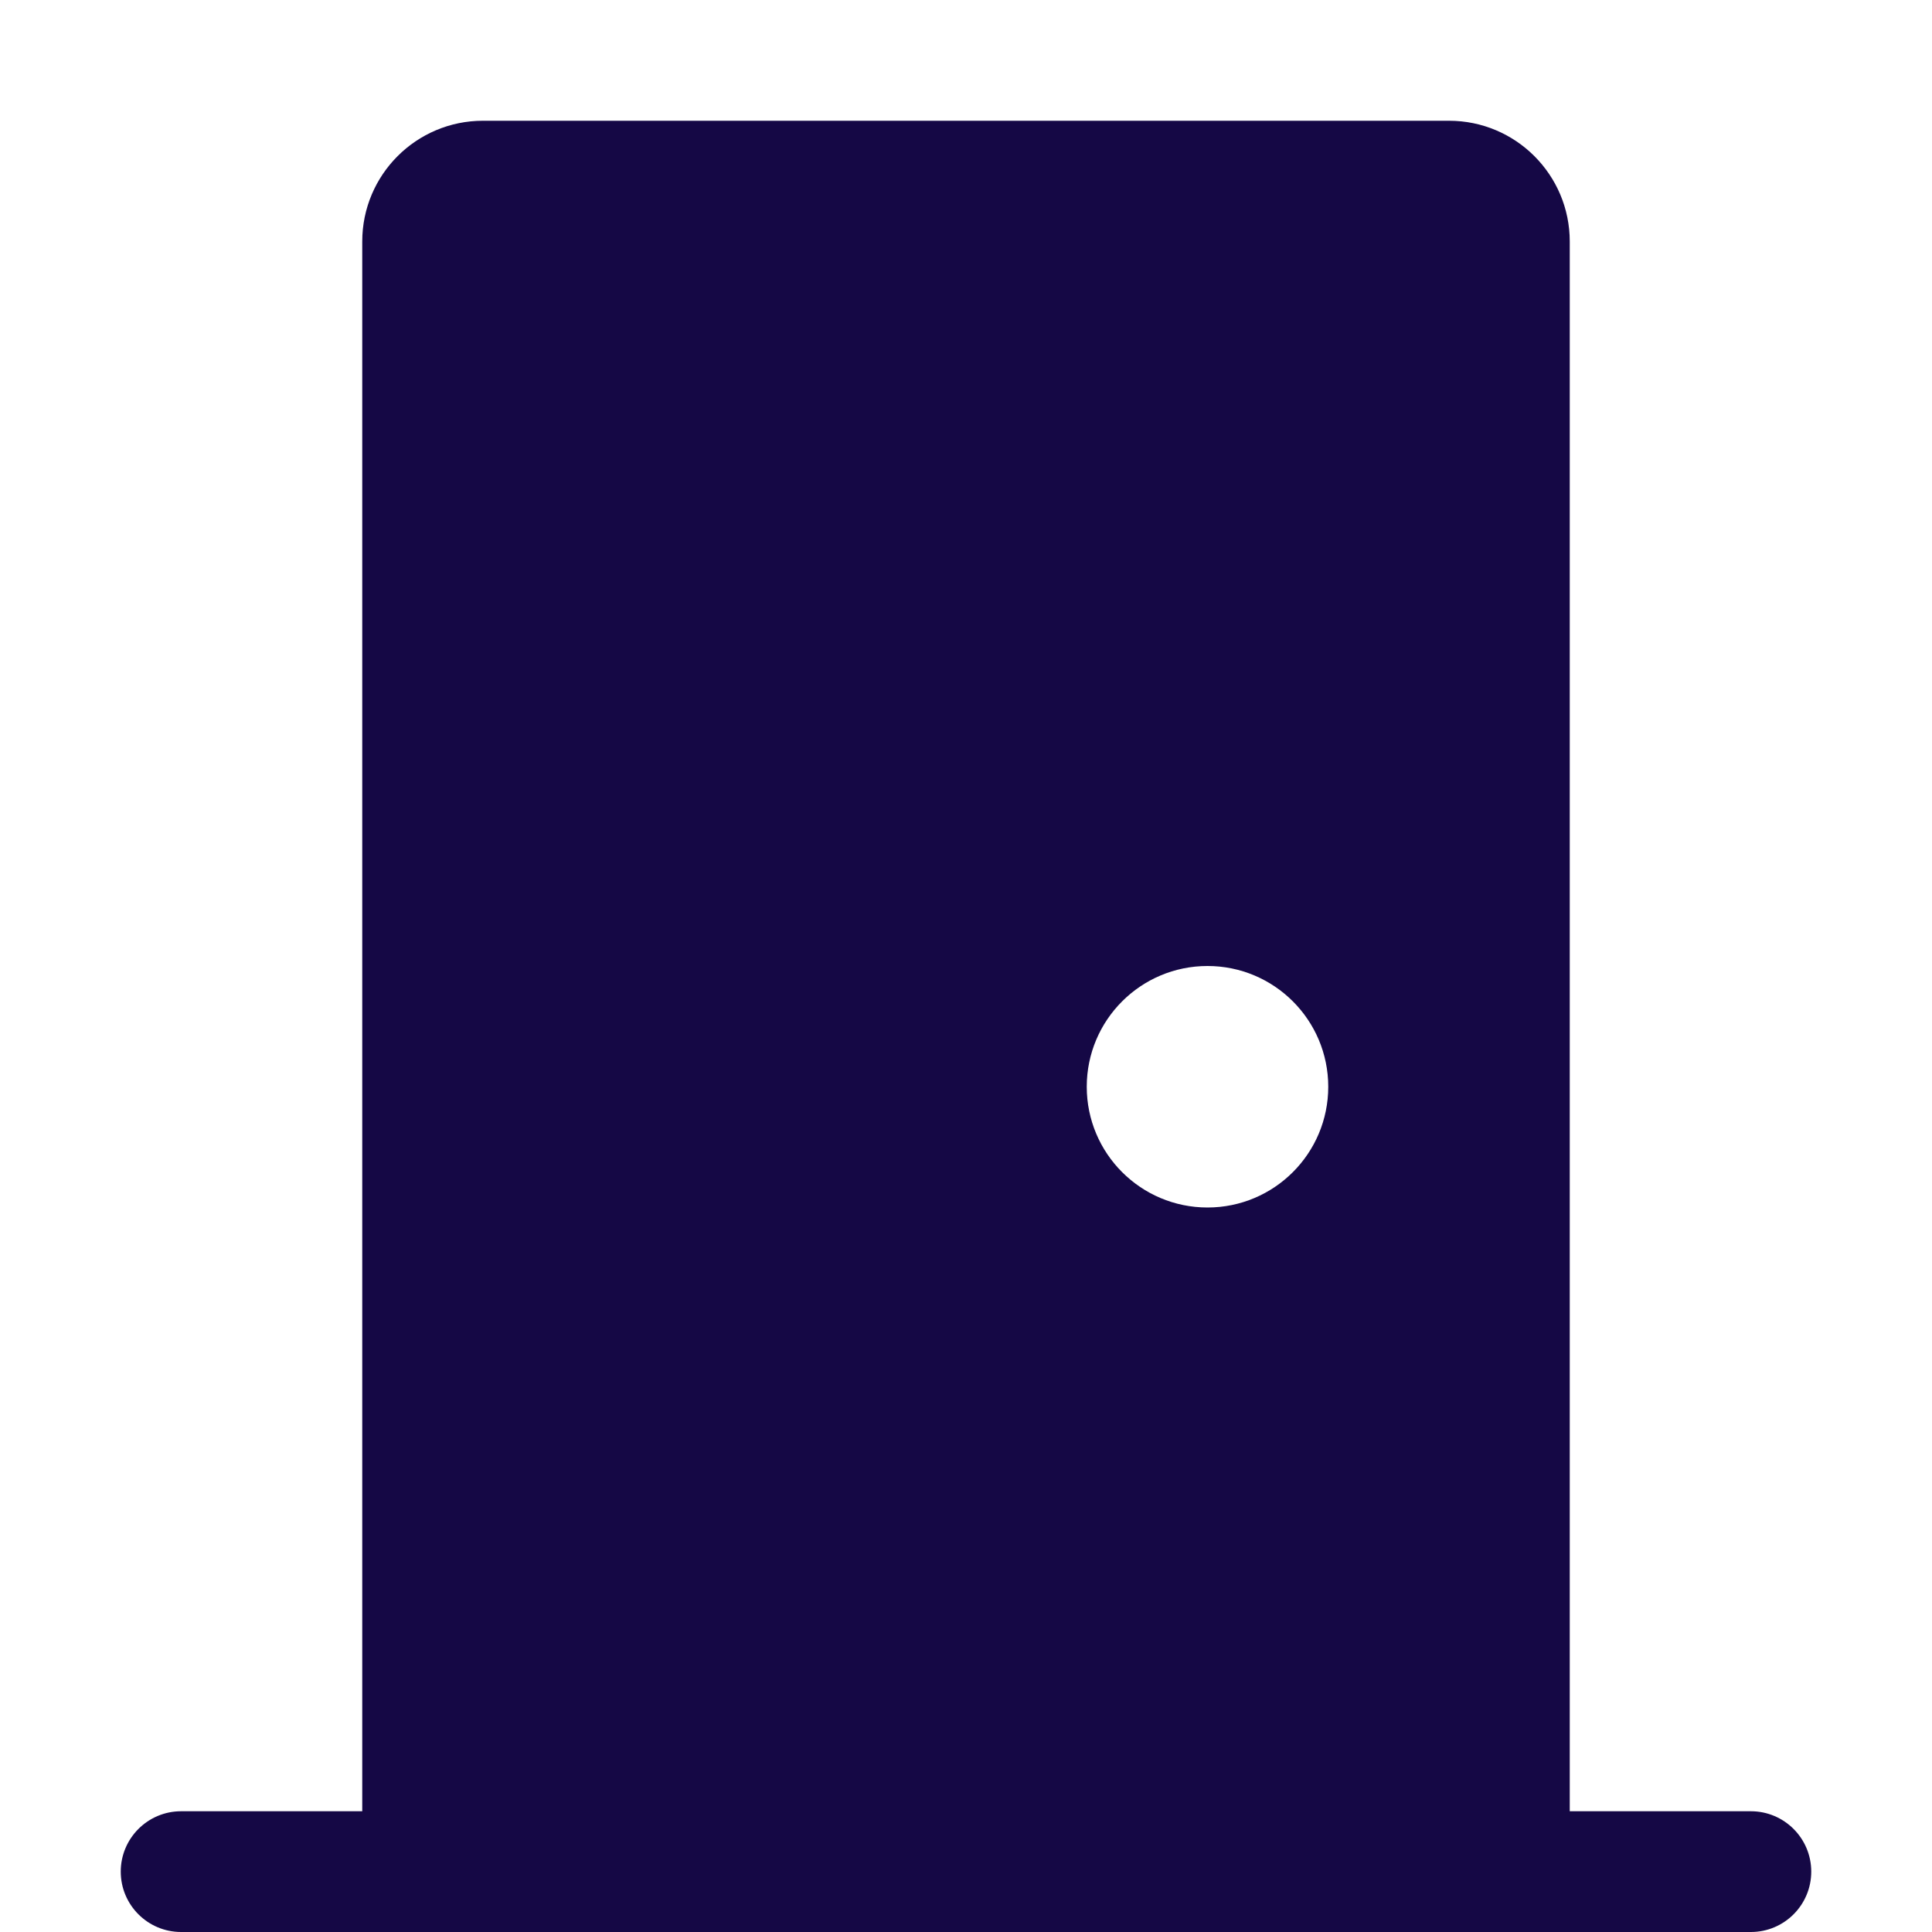
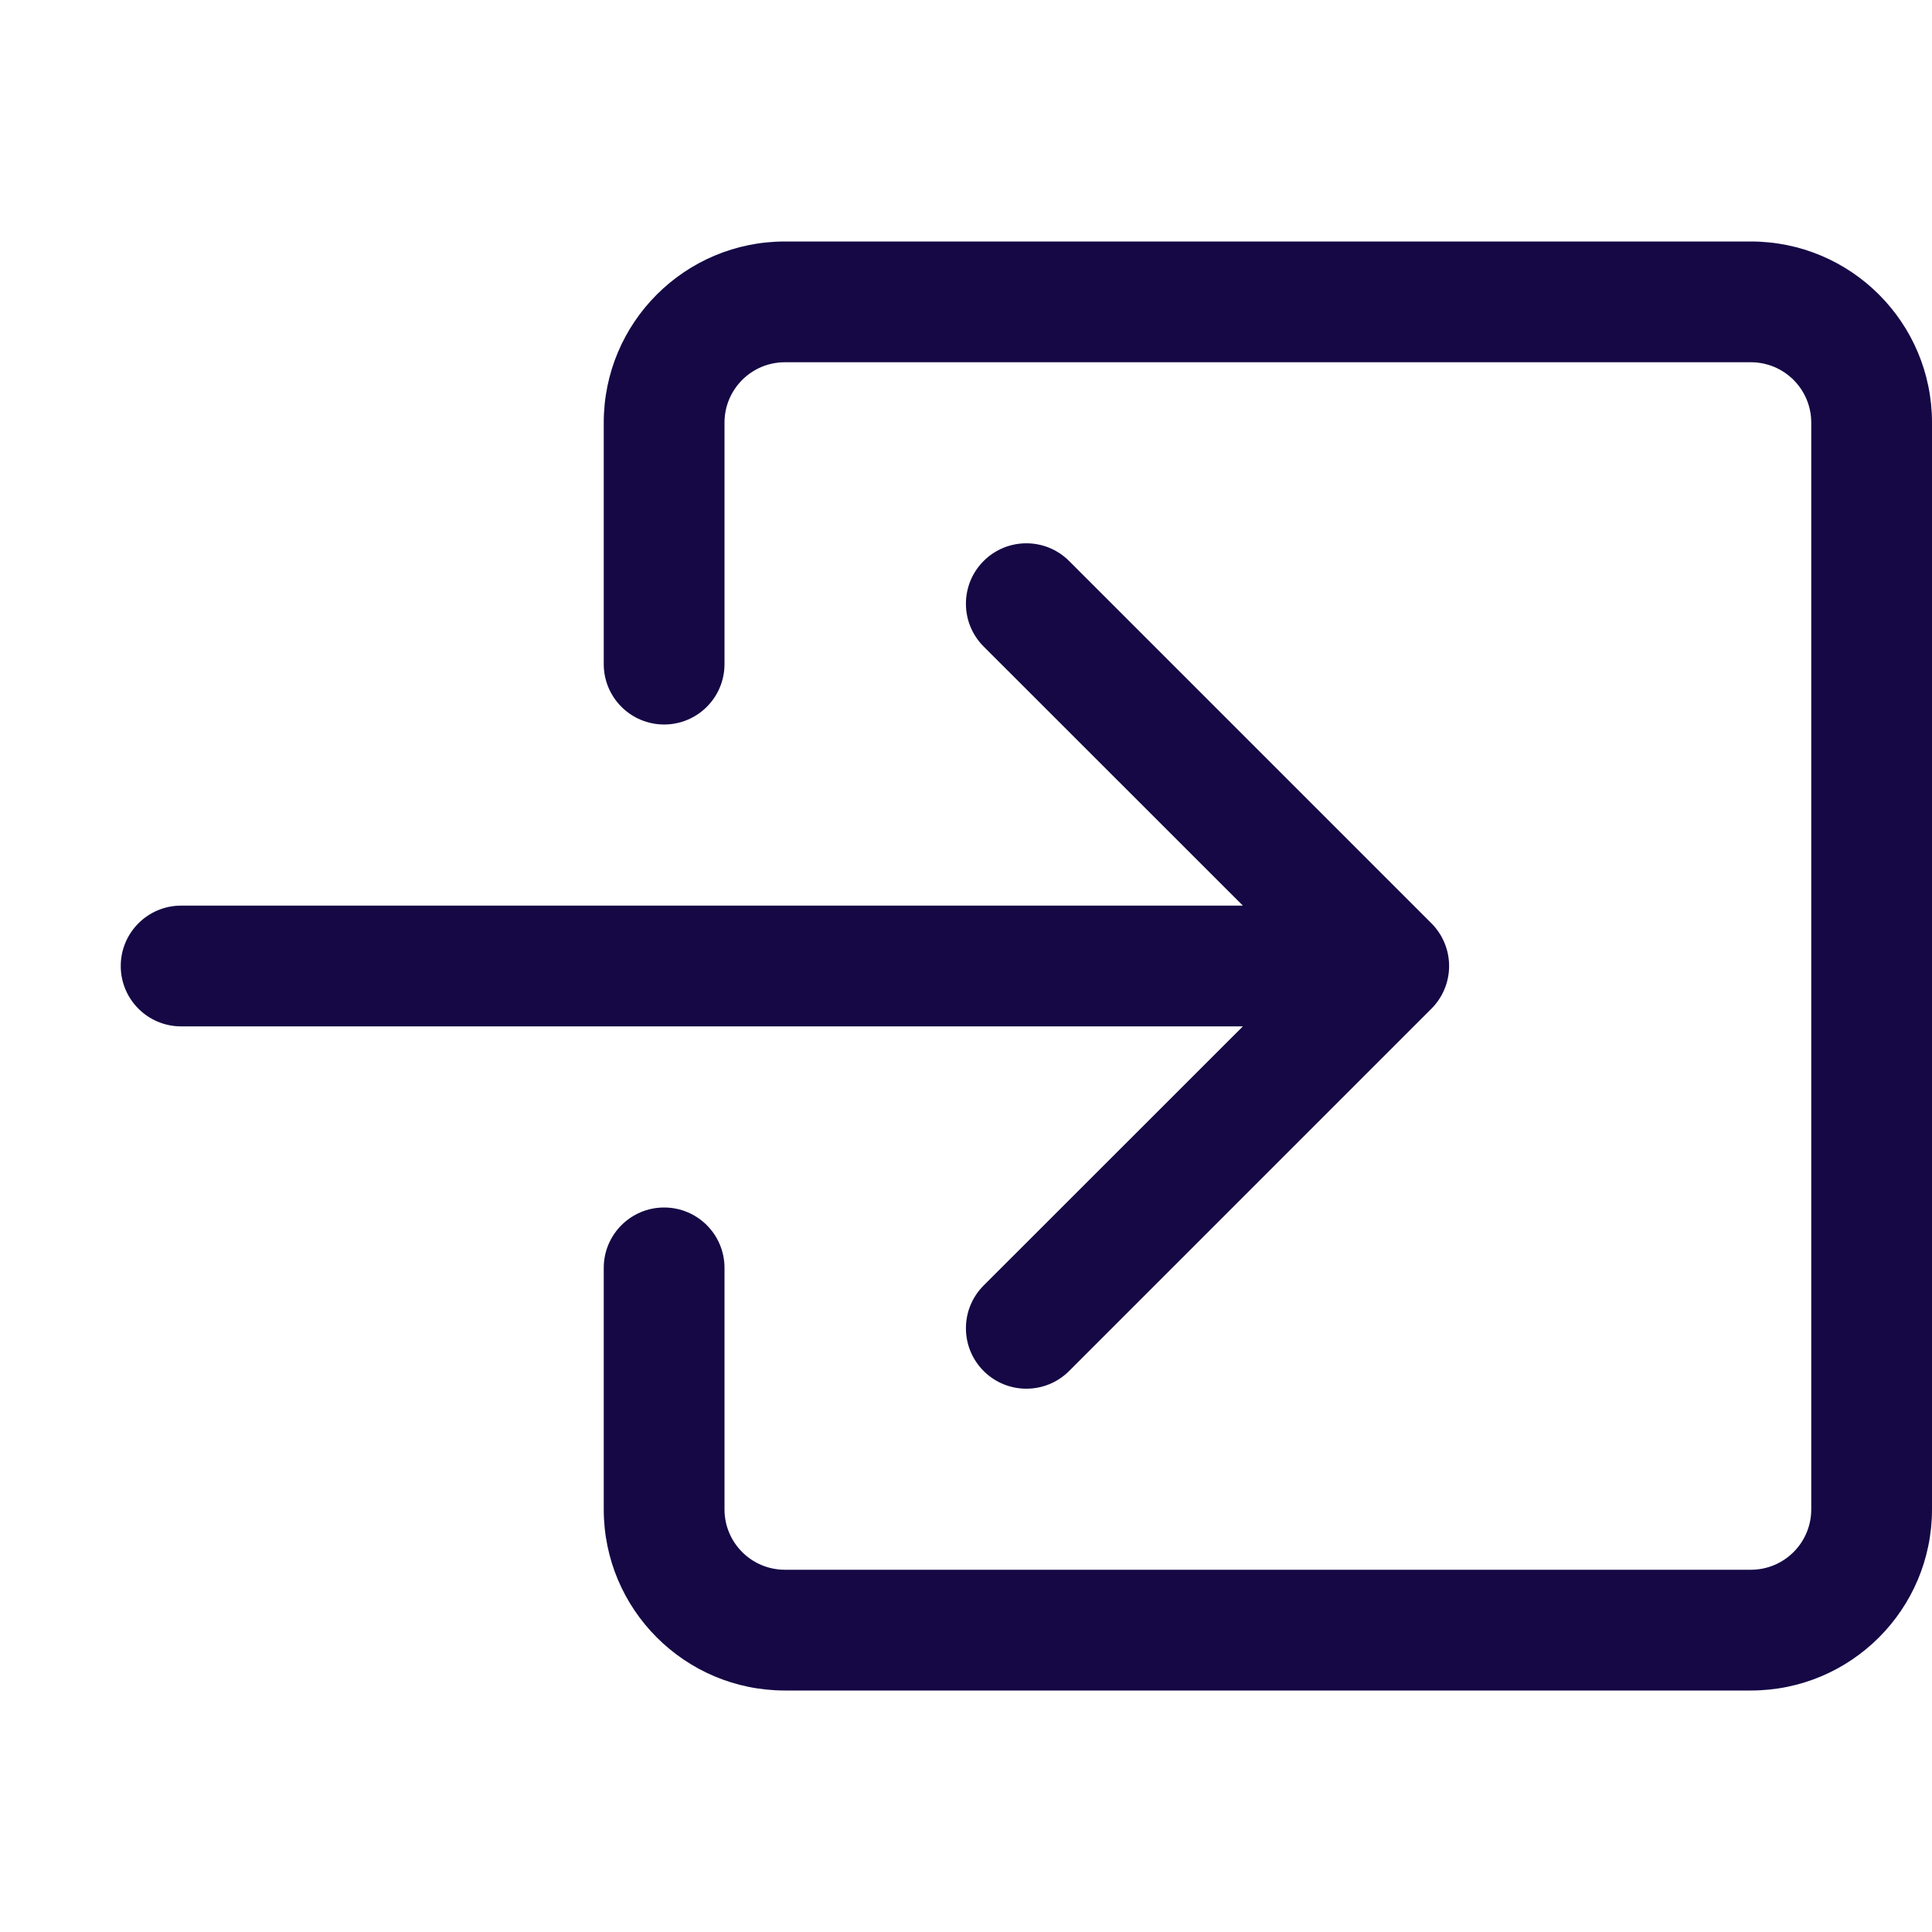
- <svg xmlns="http://www.w3.org/2000/svg" color="#150845" width="40" height="40" fill="currentColor" class="bi bi-door-closed-fill" viewBox="0 0 16 16">
-   <path d="M12 1a1 1 0 0 1 1 1v13h1.5a.5.5 0 0 1 0 1h-13a.5.5 0 0 1 0-1H3V2a1 1 0 0 1 1-1h8zm-2 9a1 1 0 1 0 0-2 1 1 0 0 0 0 2z" />
+ <svg xmlns="http://www.w3.org/2000/svg" color="#150845" width="40" height="40" fill="currentColor" class="bi bi-box-arrow-in-right" viewBox="0 0 16 16">
+   <path fill-rule="evenodd" d="M6 3.5a.5.5 0 0 1 .5-.5h8a.5.5 0 0 1 .5.5v9a.5.5 0 0 1-.5.5h-8a.5.5 0 0 1-.5-.5v-2a.5.5 0 0 0-1 0v2A1.5 1.5 0 0 0 6.5 14h8a1.5 1.5 0 0 0 1.5-1.5v-9A1.5 1.5 0 0 0 14.5 2h-8A1.5 1.5 0 0 0 5 3.5v2a.5.5 0 0 0 1 0v-2z" />
+   <path fill-rule="evenodd" d="M11.854 8.354a.5.5 0 0 0 0-.708l-3-3a.5.5 0 1 0-.708.708L10.293 7.5H1.5a.5.5 0 0 0 0 1h8.793l-2.147 2.146a.5.5 0 0 0 .708.708l3-3z" />
</svg>
